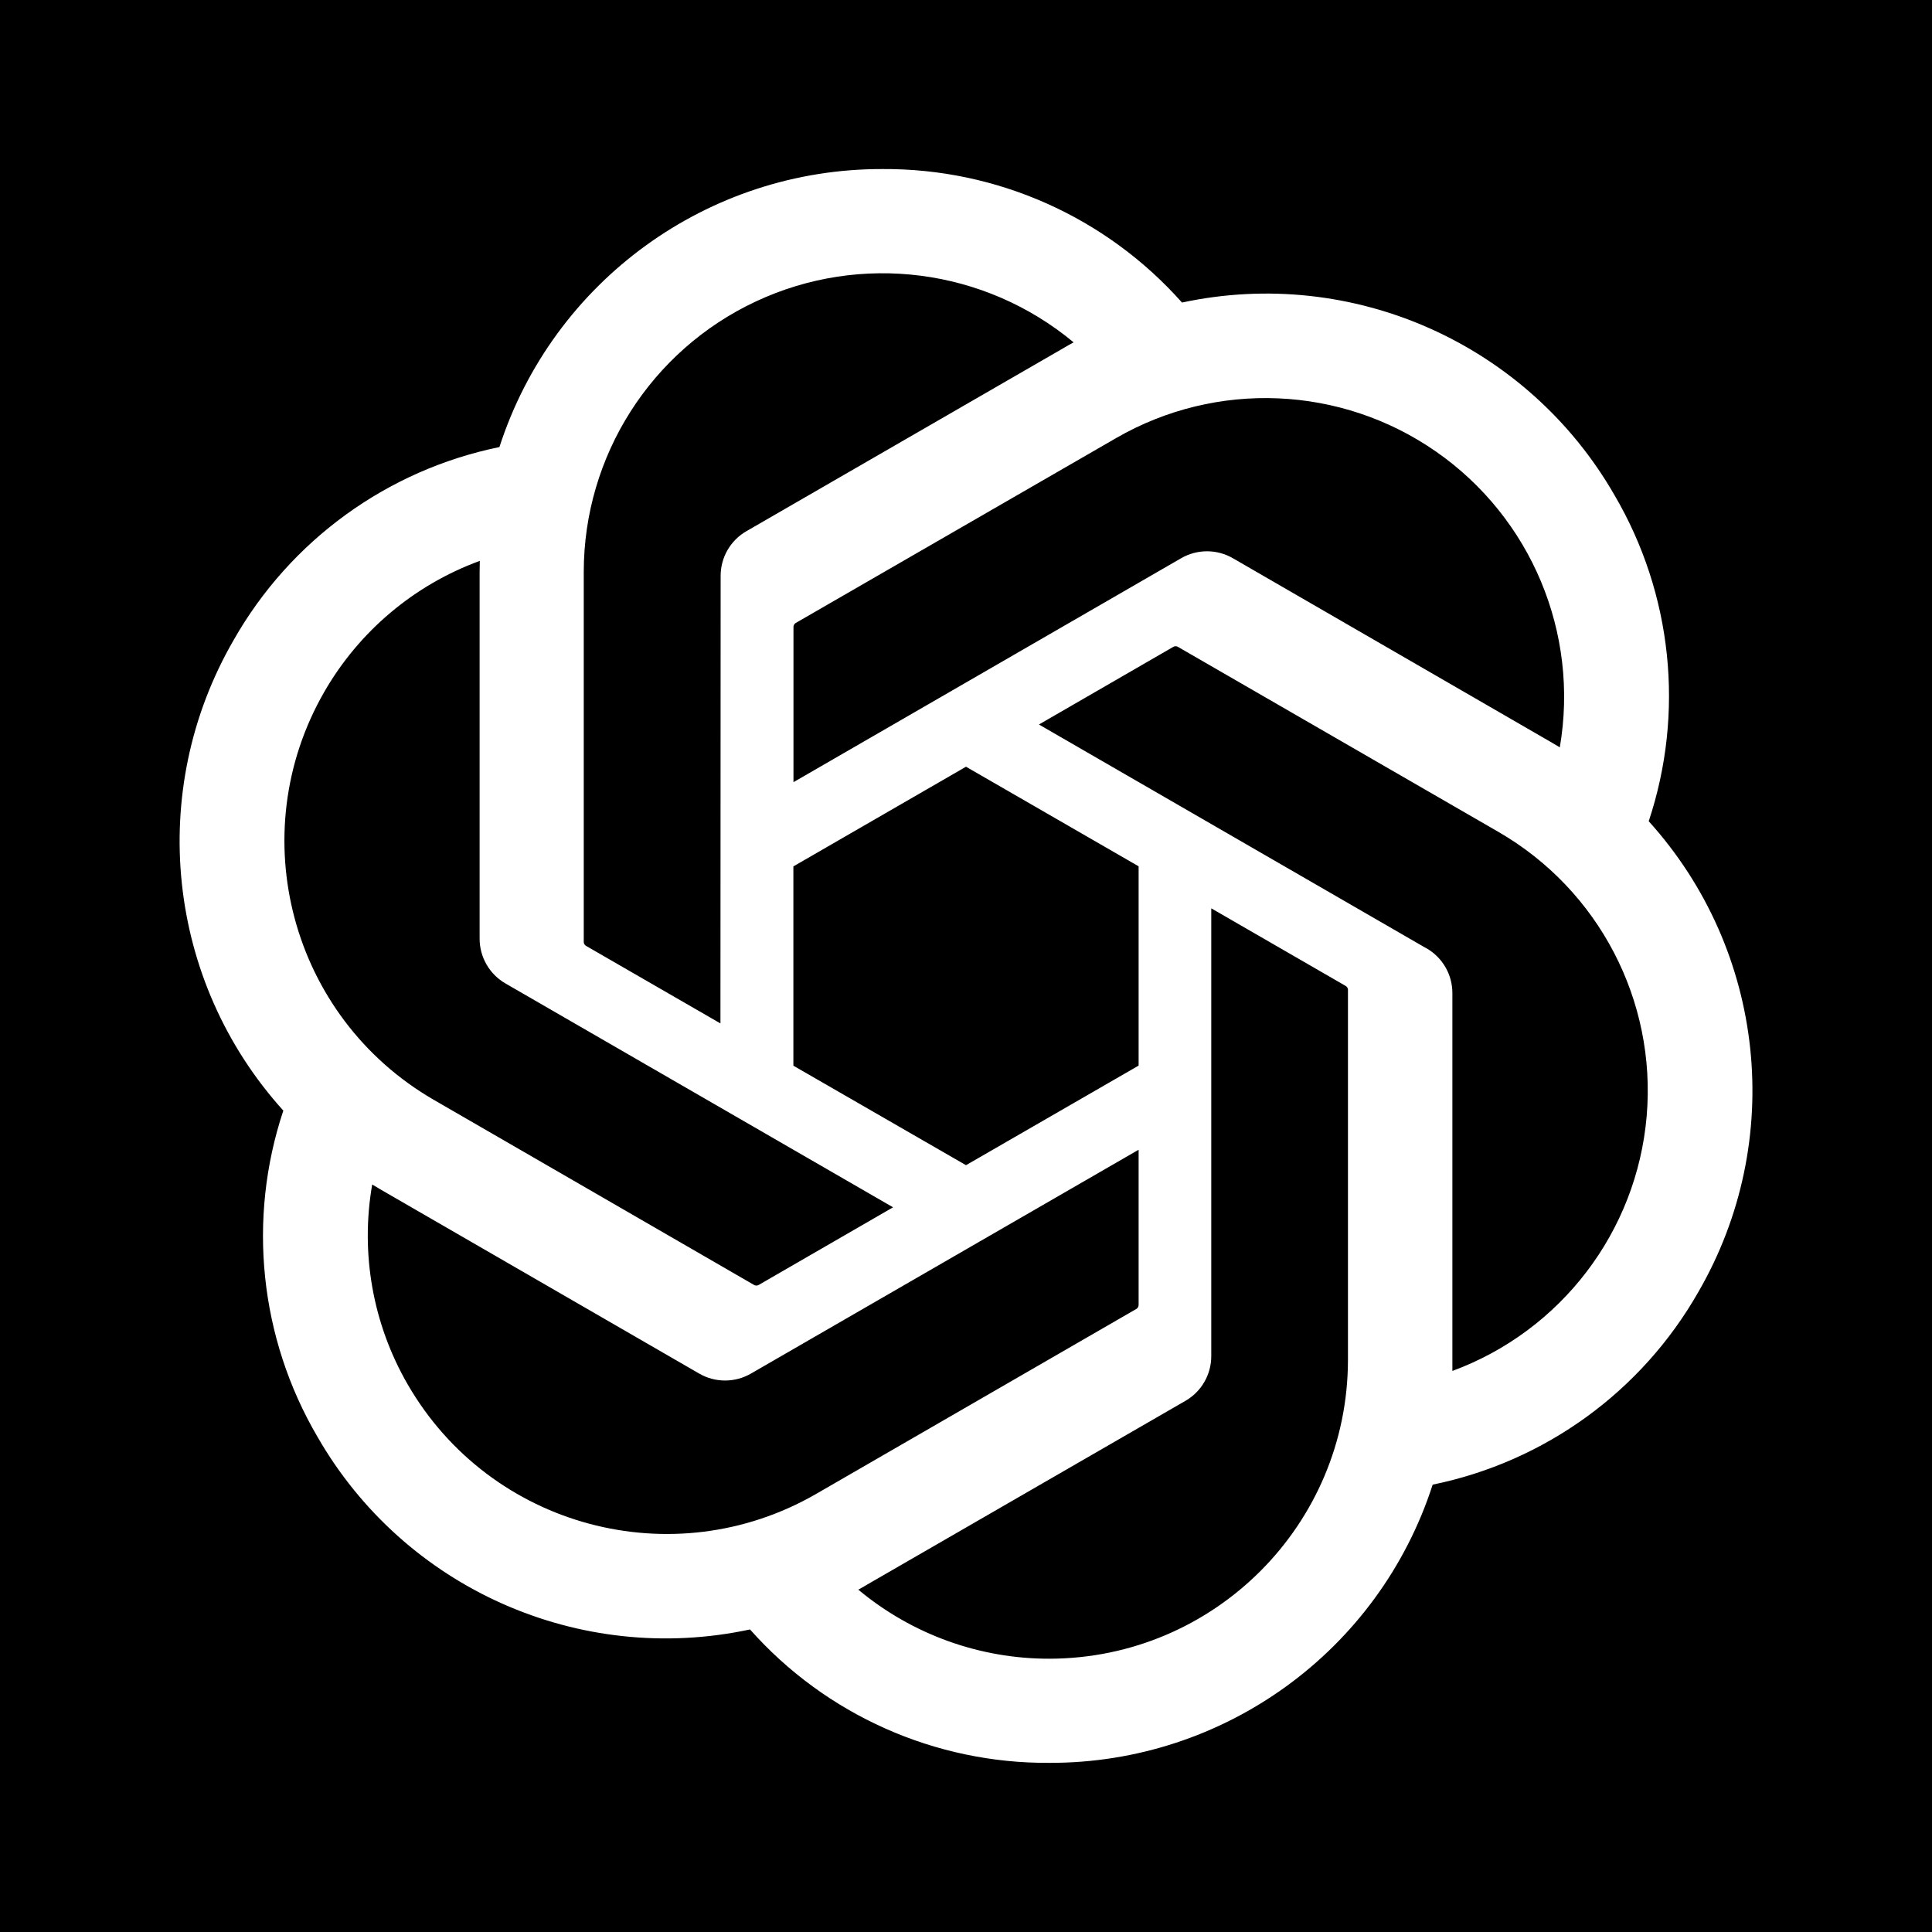
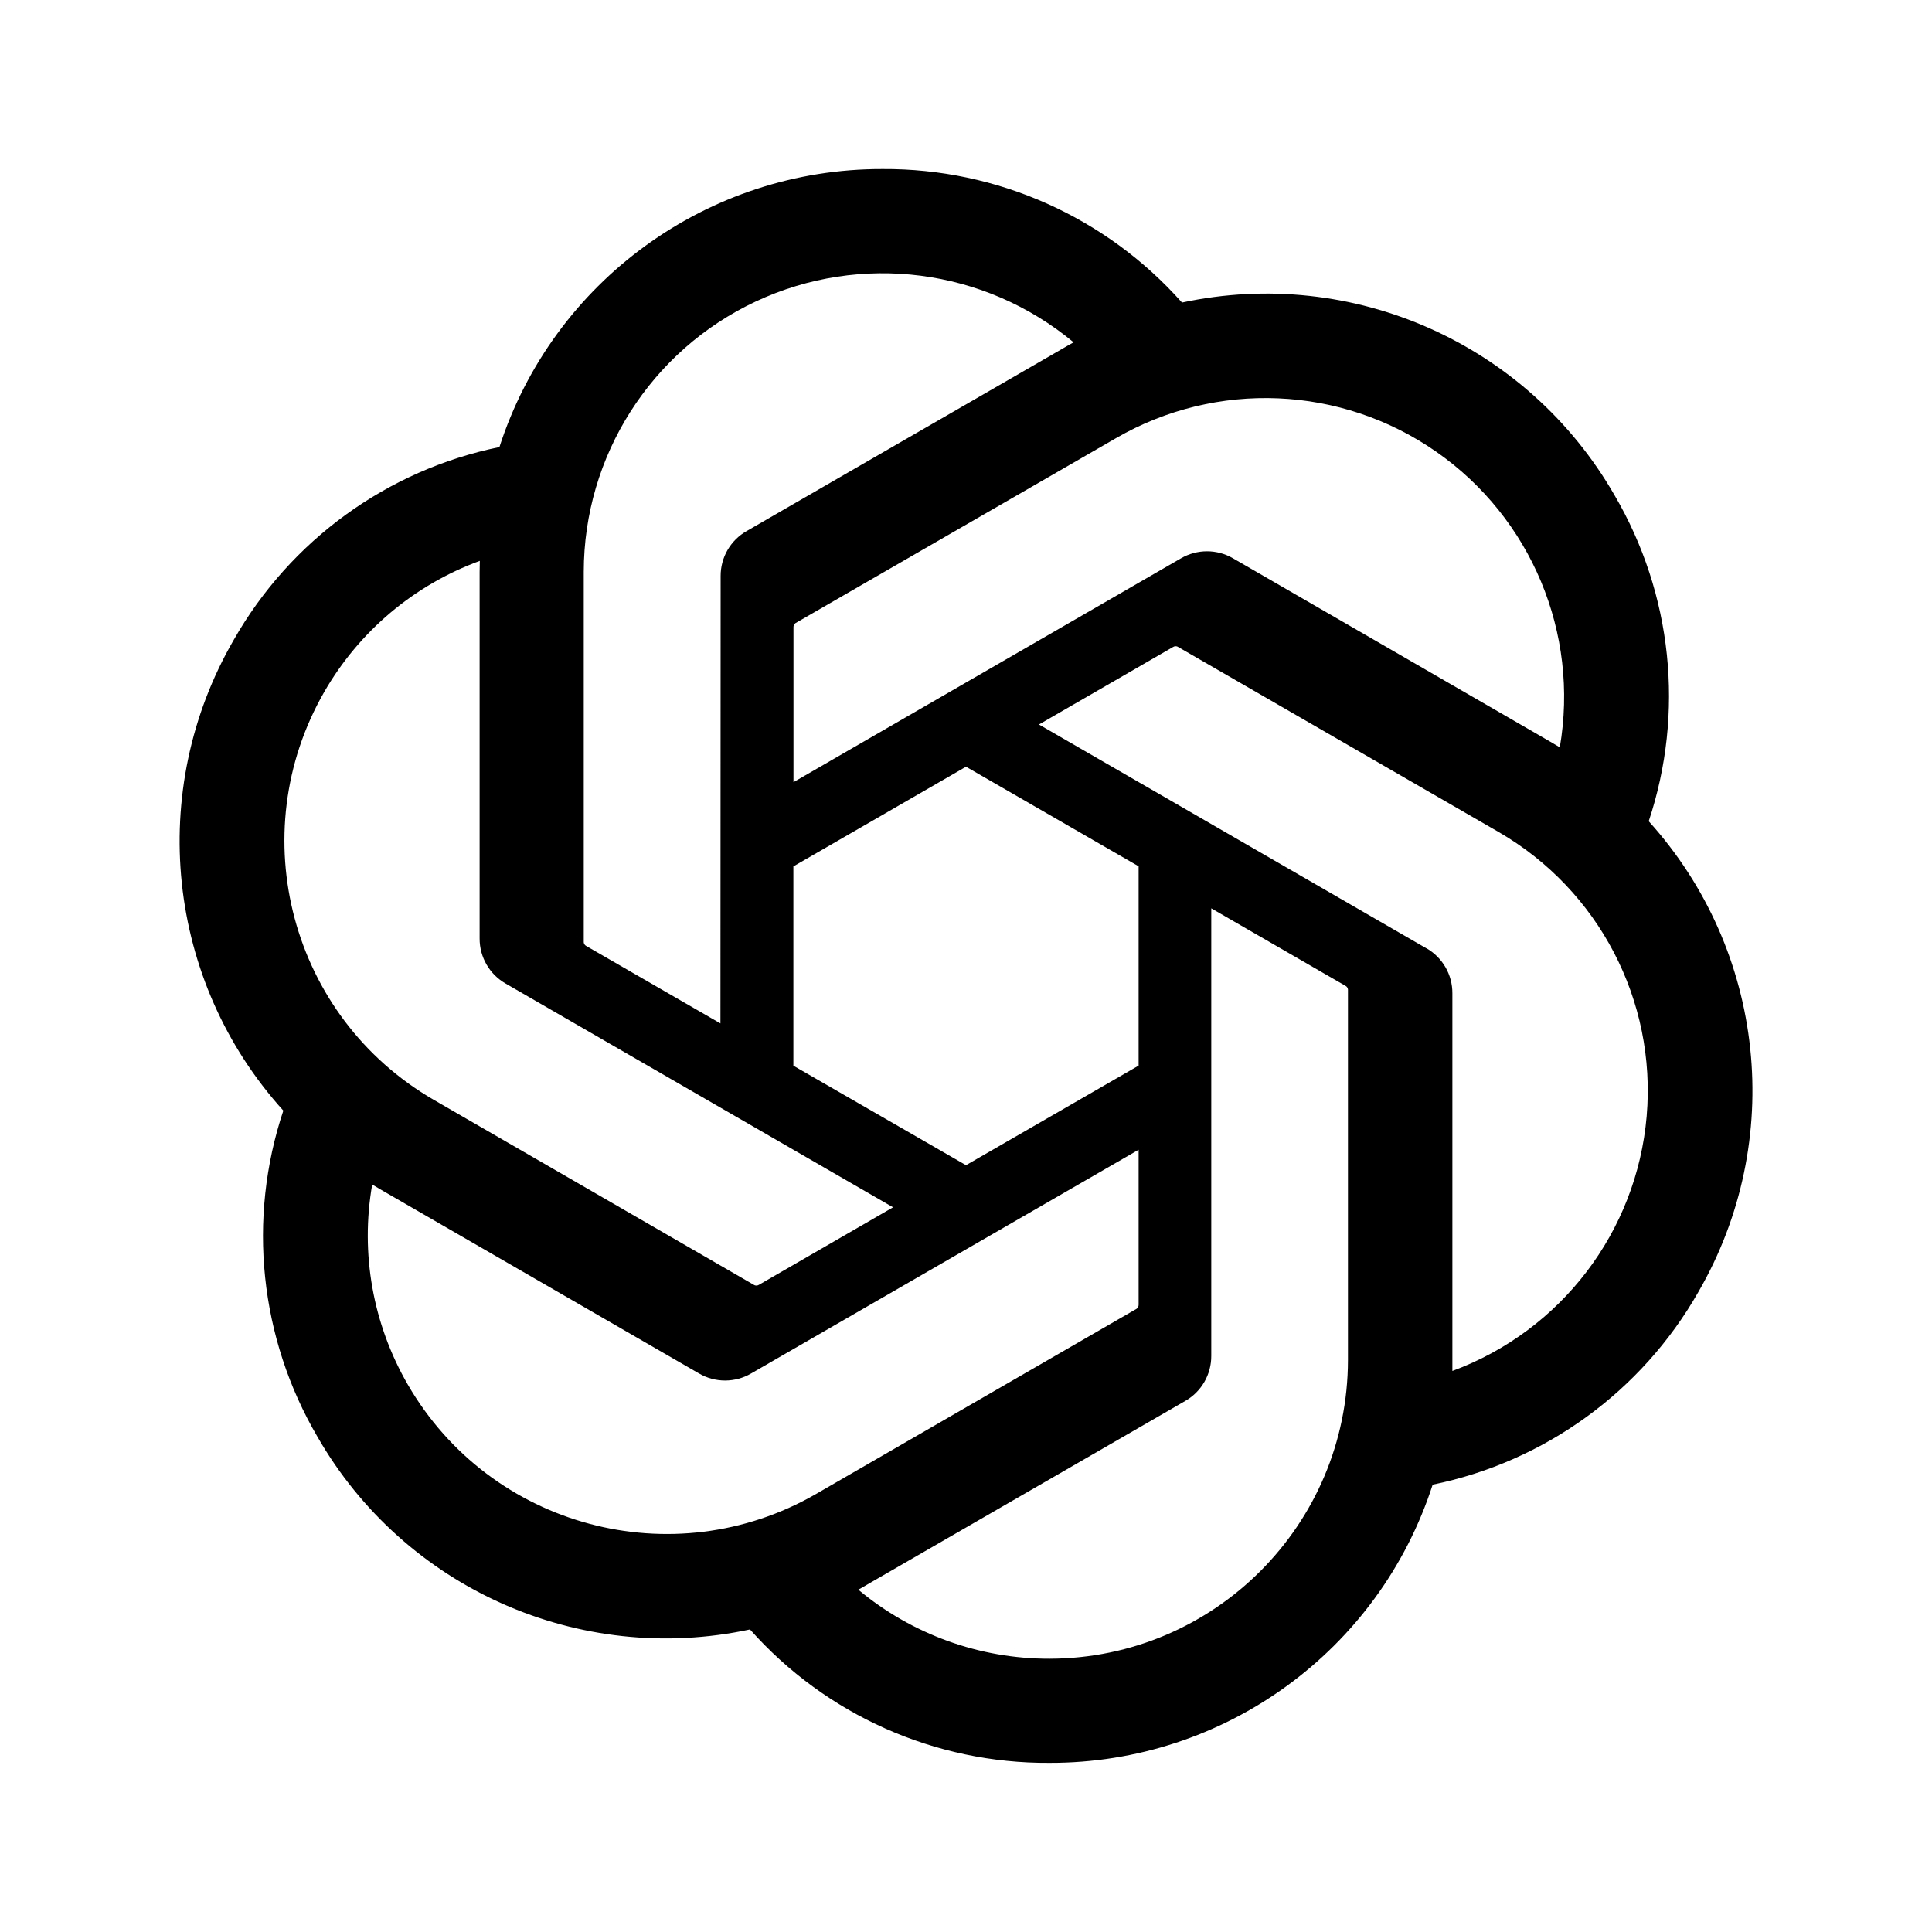
<svg xmlns="http://www.w3.org/2000/svg" viewBox="0 0 20 20">
-   <rect width="100%" height="100%" />
-   <path fill="#fff" d="M17.067 8.503a4.11 4.11 0 0 0-.353-3.376 4.157 4.157 0 0 0-4.478-1.995 4.112 4.112 0 0 0-3.1-1.382A4.158 4.158 0 0 0 5.17 4.628a4.112 4.112 0 0 0-2.749 1.994 4.158 4.158 0 0 0 .512 4.875 4.11 4.11 0 0 0 .353 3.376 4.157 4.157 0 0 0 4.478 1.995 4.109 4.109 0 0 0 3.1 1.381 4.158 4.158 0 0 0 3.967-2.88 4.112 4.112 0 0 0 2.75-1.994 4.159 4.159 0 0 0-.513-4.873v.001Zm-6.202 8.668a3.082 3.082 0 0 1-1.98-.715c.026-.014.07-.038.098-.056l3.286-1.897a.534.534 0 0 0 .27-.468V9.403l1.389.802a.048.048 0 0 1 .026.038v3.836a3.096 3.096 0 0 1-3.089 3.092Zm-6.643-2.837a3.079 3.079 0 0 1-.369-2.072l.098.058 3.285 1.898a.535.535 0 0 0 .54 0l4.011-2.316v1.603a.051.051 0 0 1-.02.043l-3.32 1.918a3.096 3.096 0 0 1-4.225-1.132Zm-.865-7.172c.361-.627.93-1.107 1.61-1.356l-.002.114v3.795a.535.535 0 0 0 .27.467l4.01 2.316-1.388.802a.05.05 0 0 1-.047.004l-3.322-1.92a3.096 3.096 0 0 1-1.131-4.222Zm11.409 2.655L10.755 7.5l1.388-.802a.049.049 0 0 1 .047-.004l3.322 1.918a3.093 3.093 0 0 1-.477 5.58v-3.909a.534.534 0 0 0-.269-.467Zm1.382-2.08a4.184 4.184 0 0 0-.098-.058L12.765 5.78a.535.535 0 0 0-.54 0L8.214 8.097V6.494a.051.051 0 0 1 .02-.043l3.32-1.916a3.092 3.092 0 0 1 4.593 3.202Zm-8.689 2.858-1.39-.802a.049.049 0 0 1-.026-.038V5.919a3.093 3.093 0 0 1 5.071-2.375 2.305 2.305 0 0 0-.097.055L7.73 5.497a.533.533 0 0 0-.27.467l-.002 4.63v.001Zm.754-1.626L10 7.937l1.787 1.031v2.063L10 12.062l-1.787-1.03V8.968Z" />
+   <rect width="100%" height="100%" fill="#fff" />
+   <path fill="#000" d="M17.067 8.503a4.11 4.11 0 0 0-.353-3.376 4.157 4.157 0 0 0-4.478-1.995 4.112 4.112 0 0 0-3.1-1.382A4.158 4.158 0 0 0 5.17 4.628a4.112 4.112 0 0 0-2.749 1.994 4.158 4.158 0 0 0 .512 4.875 4.11 4.11 0 0 0 .353 3.376 4.157 4.157 0 0 0 4.478 1.995 4.109 4.109 0 0 0 3.1 1.381 4.158 4.158 0 0 0 3.967-2.88 4.112 4.112 0 0 0 2.75-1.994 4.159 4.159 0 0 0-.513-4.873v.001Zm-6.202 8.668a3.082 3.082 0 0 1-1.98-.715c.026-.014.07-.038.098-.056l3.286-1.897a.534.534 0 0 0 .27-.468V9.403l1.389.802a.048.048 0 0 1 .026.038v3.836a3.096 3.096 0 0 1-3.089 3.092Zm-6.643-2.837a3.079 3.079 0 0 1-.369-2.072l.098.058 3.285 1.898a.535.535 0 0 0 .54 0l4.011-2.316v1.603a.051.051 0 0 1-.02.043l-3.32 1.918a3.096 3.096 0 0 1-4.225-1.132Zm-.865-7.172c.361-.627.93-1.107 1.61-1.356l-.002.114v3.795a.535.535 0 0 0 .27.467l4.01 2.316-1.388.802a.05.05 0 0 1-.047.004l-3.322-1.92a3.096 3.096 0 0 1-1.131-4.222Zm11.409 2.655L10.755 7.5l1.388-.802a.049.049 0 0 1 .047-.004l3.322 1.918a3.093 3.093 0 0 1-.477 5.58v-3.909a.534.534 0 0 0-.269-.467Zm1.382-2.08a4.184 4.184 0 0 0-.098-.058L12.765 5.78a.535.535 0 0 0-.54 0L8.214 8.097V6.494a.051.051 0 0 1 .02-.043l3.32-1.916a3.092 3.092 0 0 1 4.593 3.202Zm-8.689 2.858-1.39-.802a.049.049 0 0 1-.026-.038V5.919a3.093 3.093 0 0 1 5.071-2.375 2.305 2.305 0 0 0-.097.055L7.73 5.497a.533.533 0 0 0-.27.467l-.002 4.63v.001Zm.754-1.626L10 7.937l1.787 1.031v2.063L10 12.062l-1.787-1.03V8.968Z" />
</svg>
